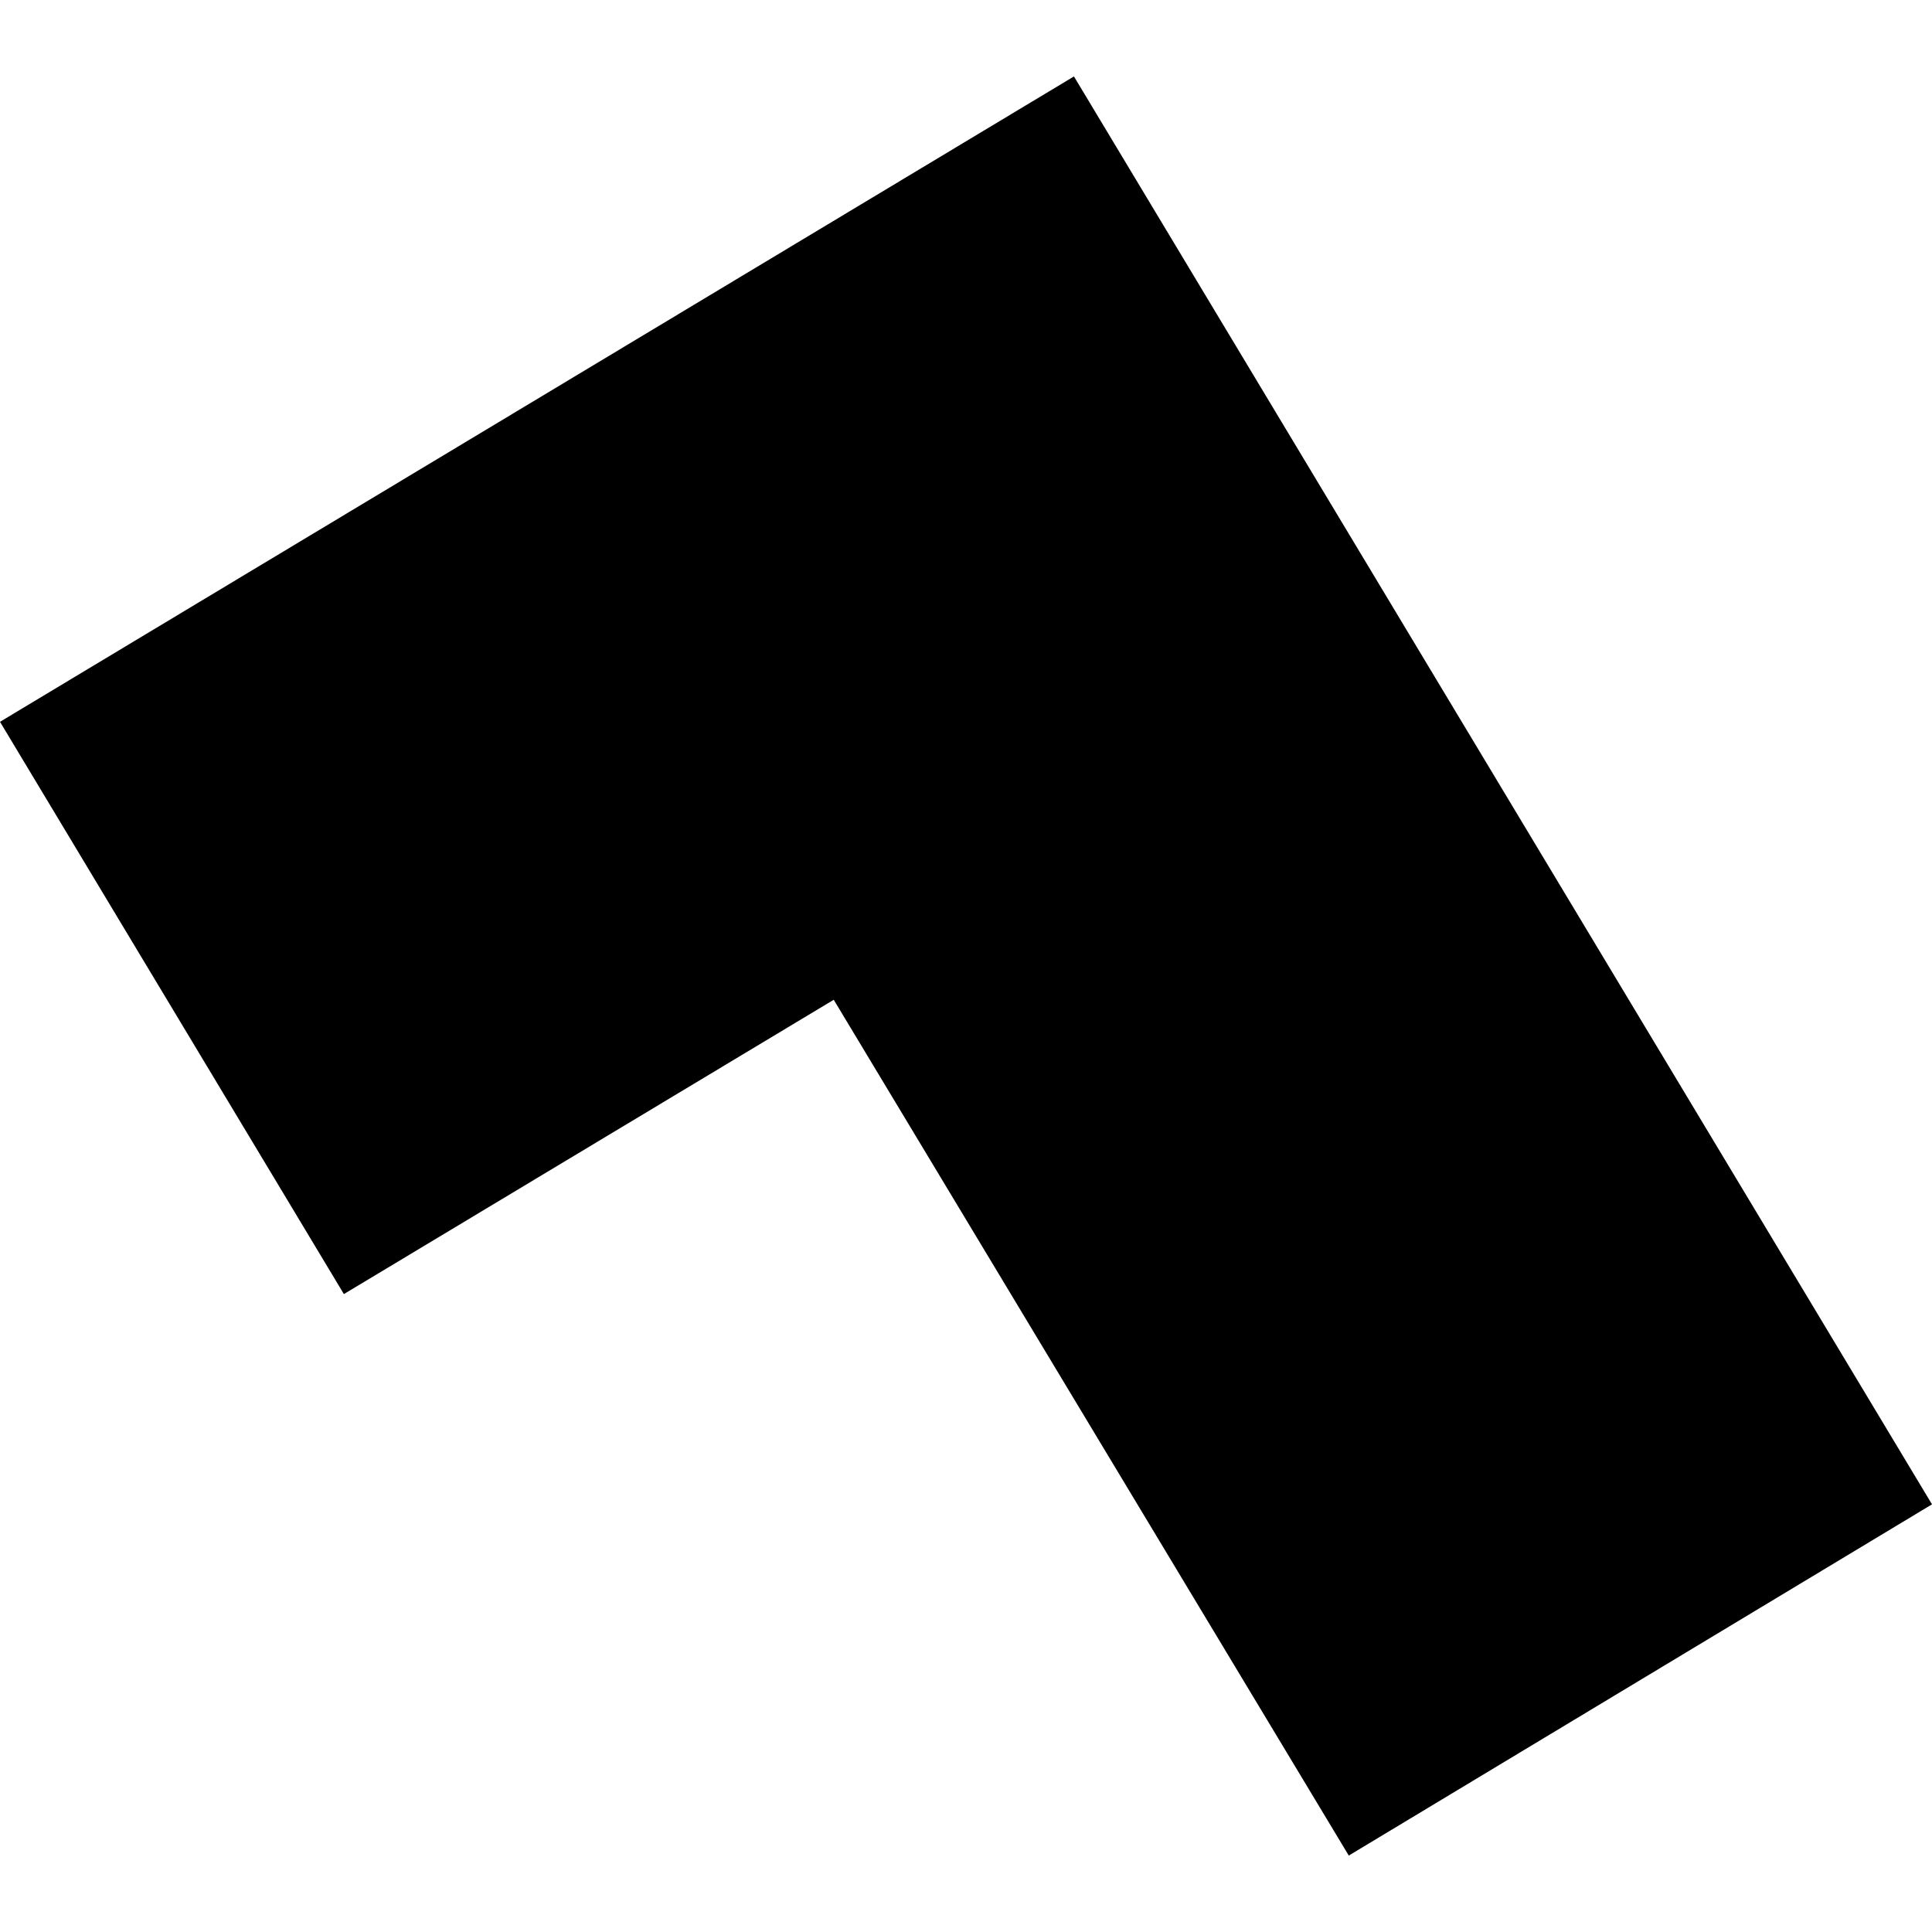
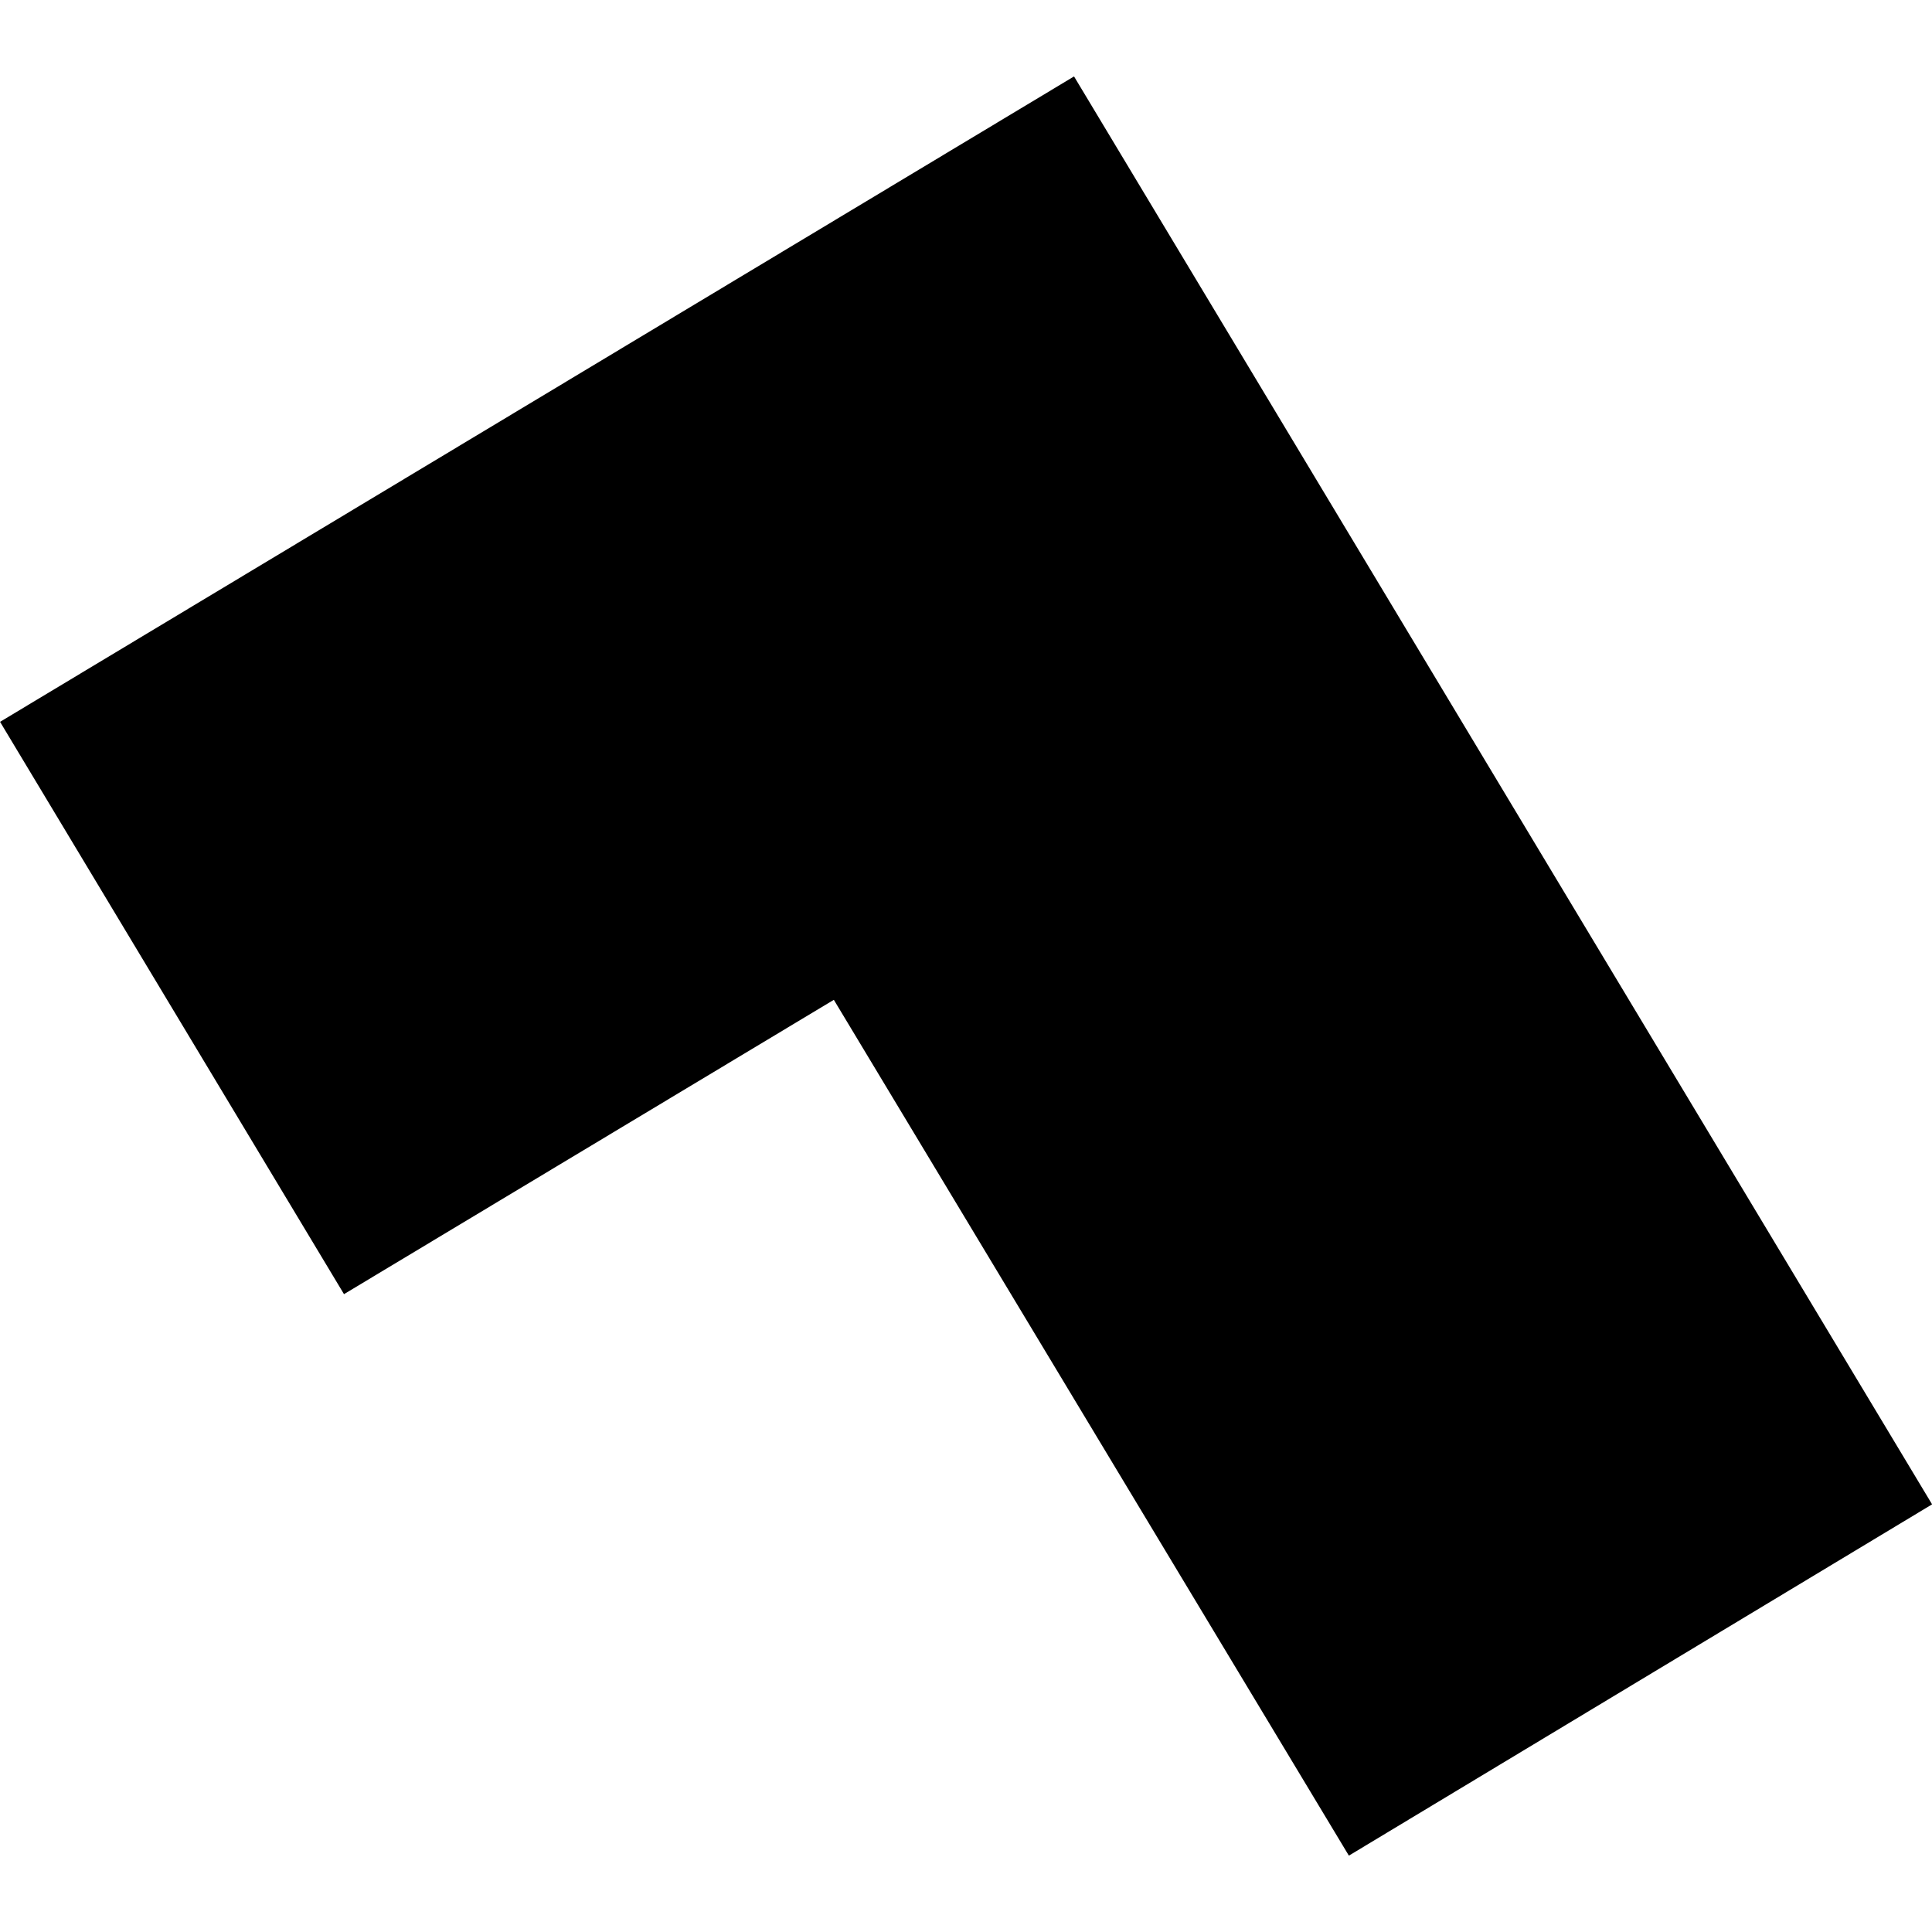
<svg xmlns="http://www.w3.org/2000/svg" width="1000" height="1000" id="svg3888" version="1.1">
  <defs id="defs3890" />
  <g id="layer1" transform="translate(0,-52.36218)">
    <g style="display:inline" id="g3582" transform="matrix(40.88702,0,0,40.88702,2575.176,-58573.169)">
-       <g transform="matrix(1.019068,0,0,1.019068,-62.98273,265.8776)" style="display:inline" id="g6712">
-         <rect y="1146.11" x="-4.6728514e-06" height="24" width="24" id="rect4589" style="fill:none;stroke:none" />
-         <path style="fill:#000000;fill-rule:evenodd;stroke:none" d="M 13.341,1147.06 0,1155.077 l 4.272,7.109 6.085,-3.656 6.398,10.631 L 24,1164.798 c -3.553,-5.913 -7.106,-11.825 -10.659,-17.738 z" id="path4592" />
-       </g>
+       <path id="path4592" d="m -49.387,1434.81 -13.595,8.17 4.354,7.245 6.201,-3.726 6.52,10.834 7.383,-4.447 c -3.621,-6.025 -7.242,-12.051 -10.862,-18.076 z" style="fill:#000000;fill-rule:evenodd;stroke:none" />
    </g>
  </g>
</svg>
